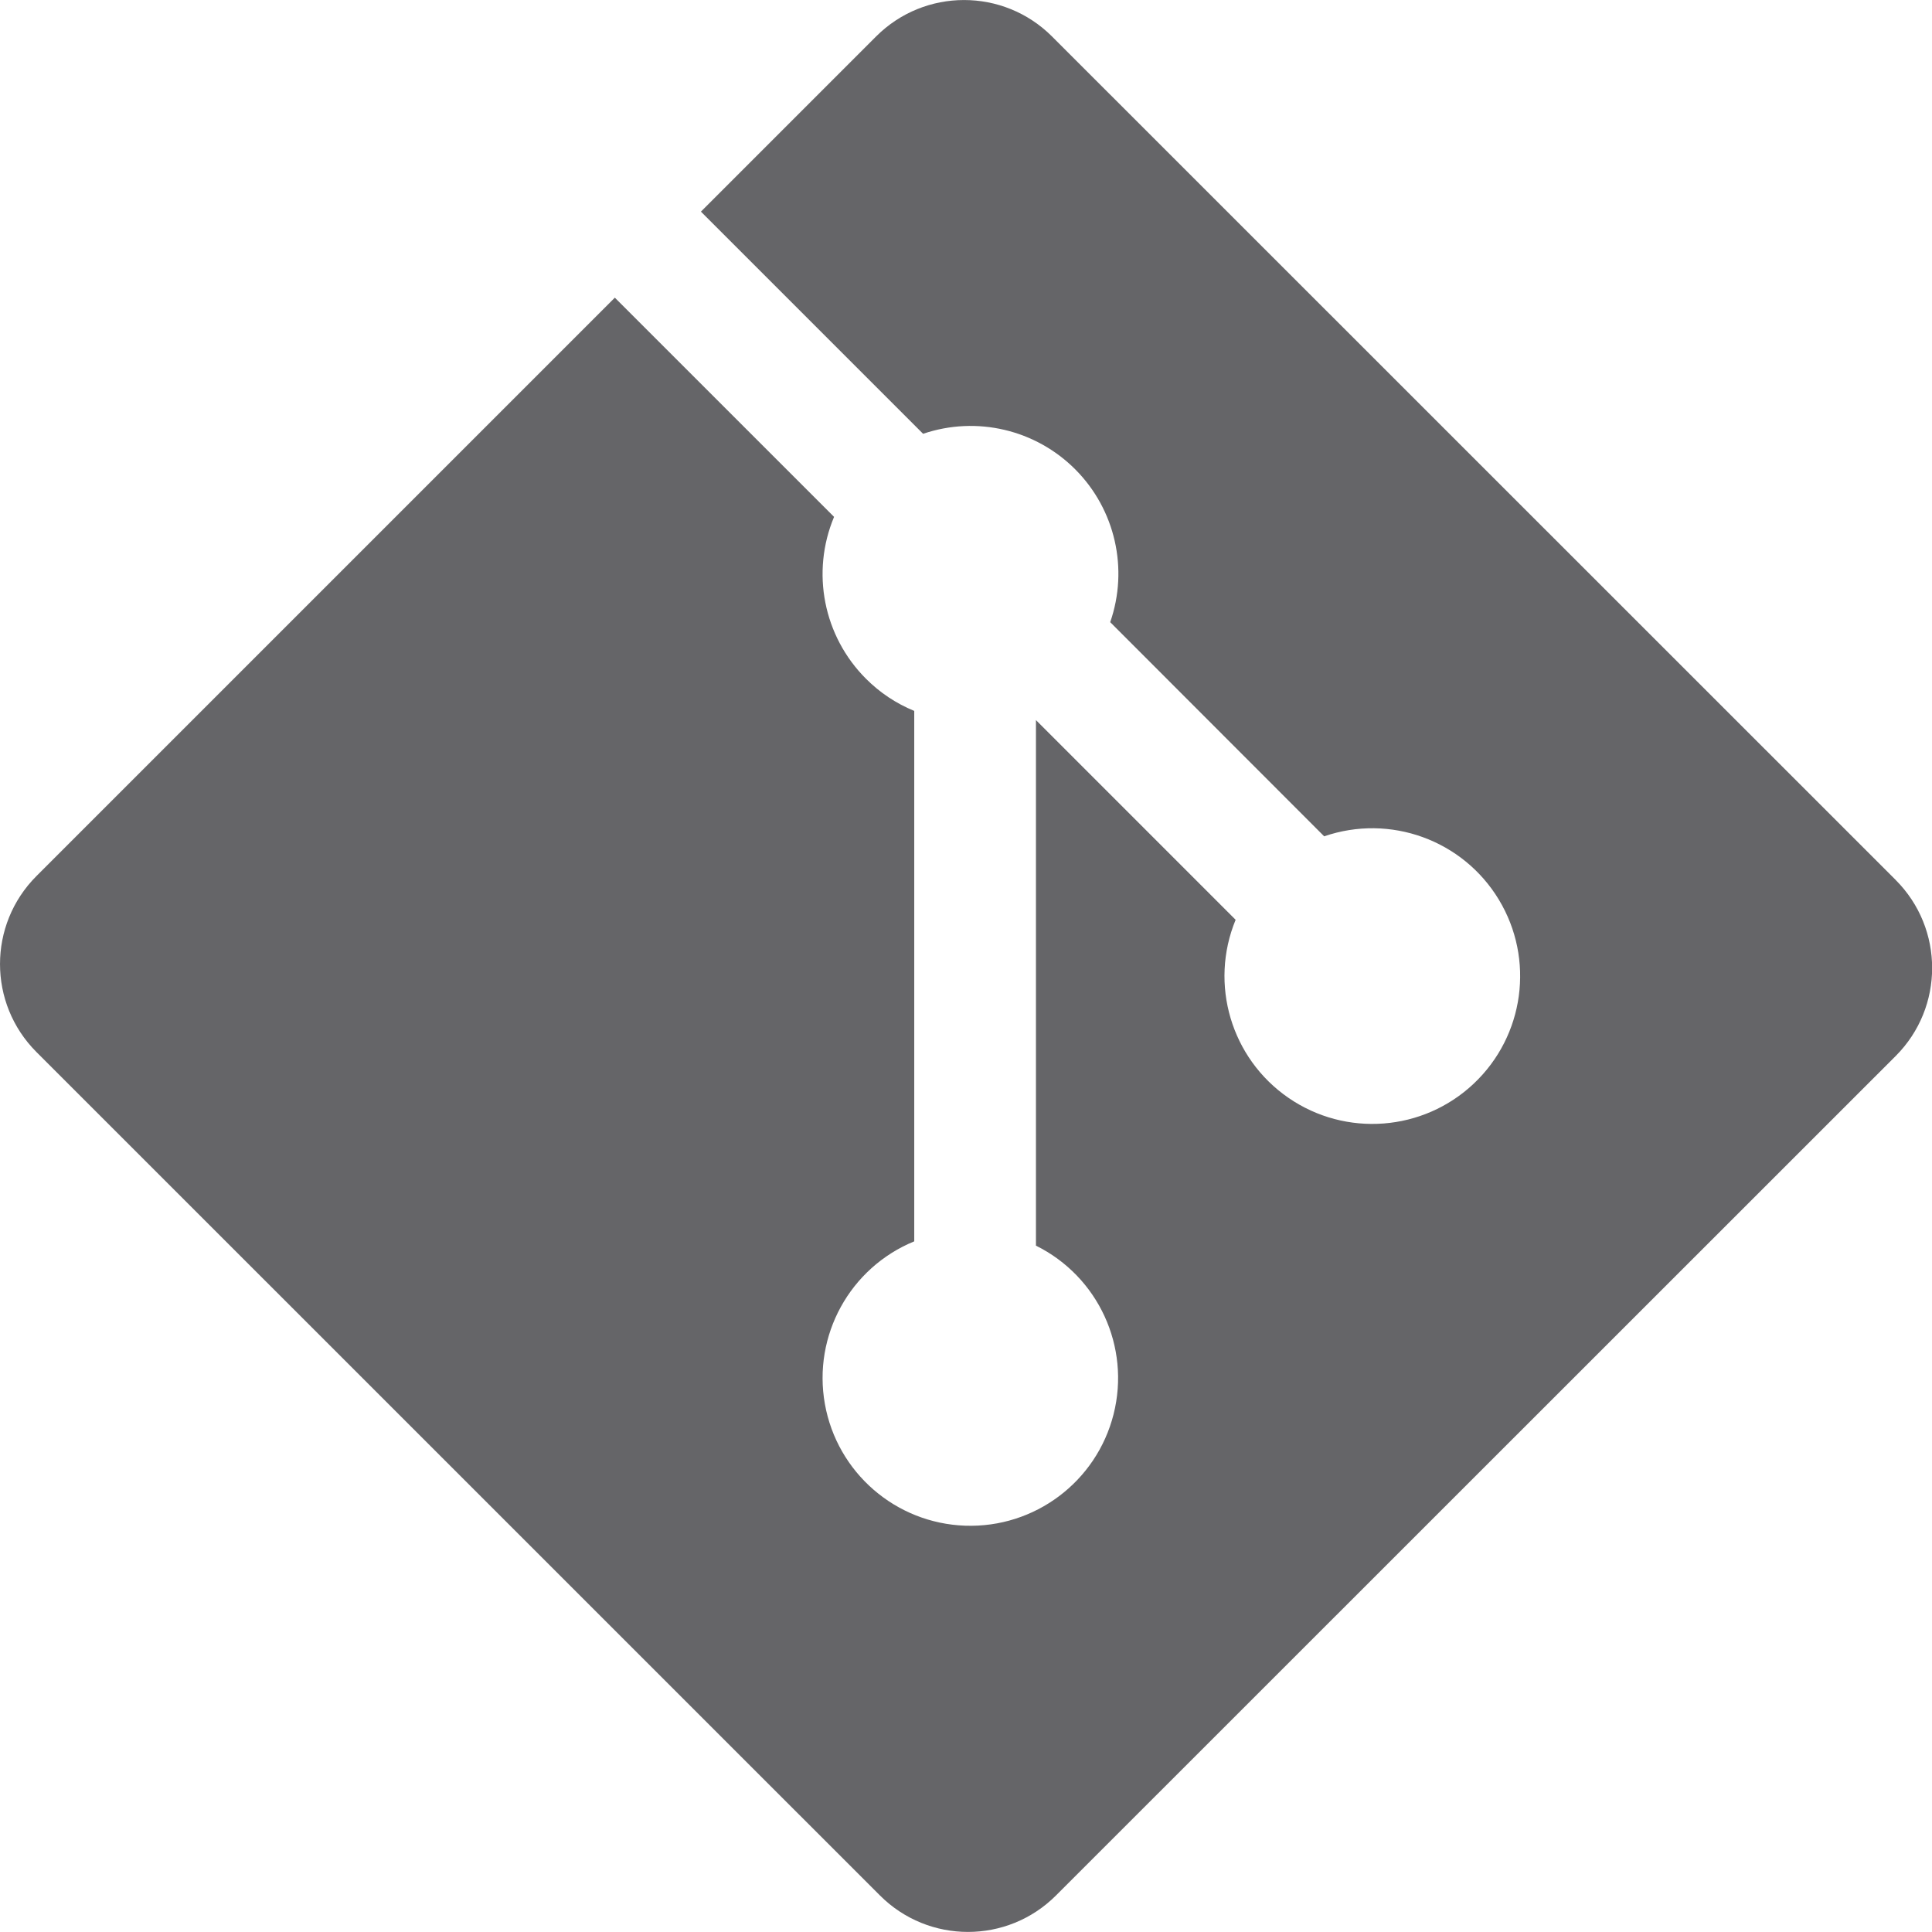
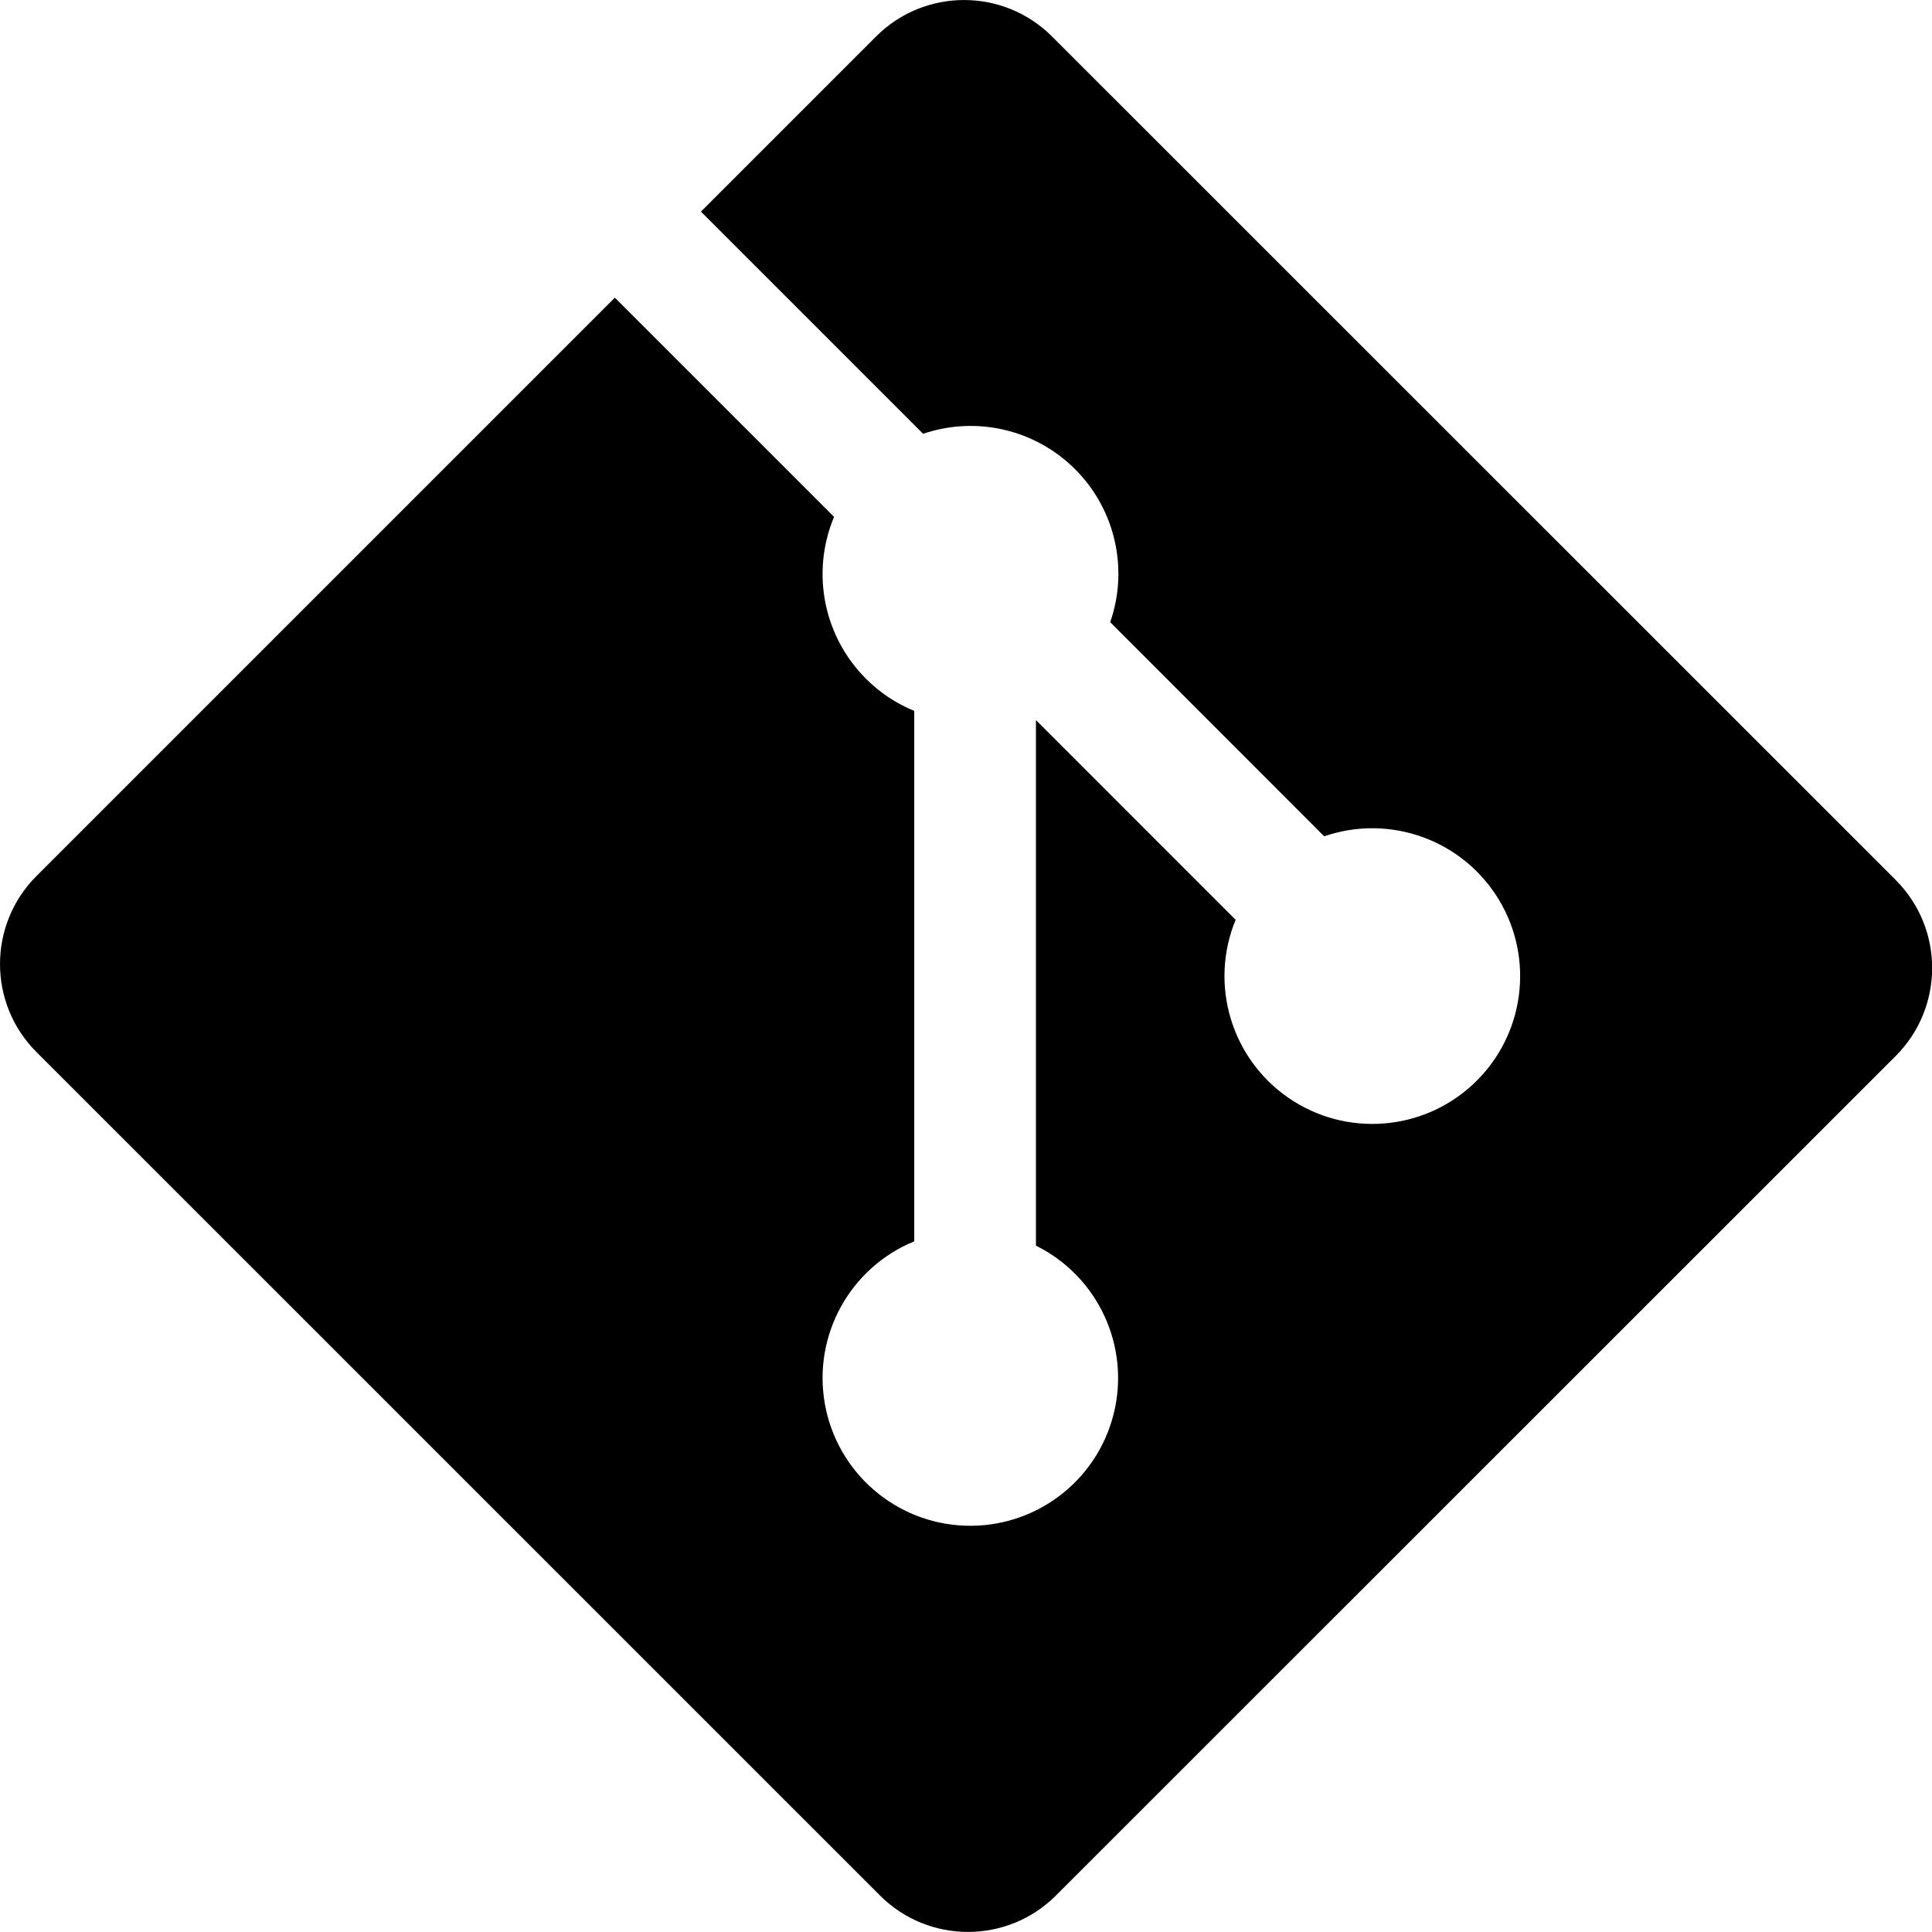
<svg xmlns="http://www.w3.org/2000/svg" width="48.002" height="48" viewBox="0 0 48.002 48">
-   <path id="logo_git" class="tech__zone--svg" d="M47.1,21.952,26.138.995a3.091,3.091,0,0,0-4.371,0L17.415,5.347l5.52,5.52a3.671,3.671,0,0,1,4.649,4.68L32.9,20.868a3.673,3.673,0,1,1-2.2,2.074L25.739,17.98V31.038a3.671,3.671,0,1,1-3.024-.107V17.752a3.629,3.629,0,0,1-1.2-.8,3.677,3.677,0,0,1-.792-4.021L15.276,7.485.906,21.855a3.092,3.092,0,0,0,0,4.373L21.864,47.184a3.092,3.092,0,0,0,4.372,0L47.1,26.326a3.093,3.093,0,0,0,0-4.373" transform="translate(0 -0.089)" fill="#656568" />
+   <path id="logo_git" class="tech__zone--svg" d="M47.1,21.952,26.138.995a3.091,3.091,0,0,0-4.371,0L17.415,5.347l5.52,5.52a3.671,3.671,0,0,1,4.649,4.68L32.9,20.868a3.673,3.673,0,1,1-2.2,2.074L25.739,17.98V31.038a3.671,3.671,0,1,1-3.024-.107V17.752a3.629,3.629,0,0,1-1.2-.8,3.677,3.677,0,0,1-.792-4.021L15.276,7.485.906,21.855a3.092,3.092,0,0,0,0,4.373L21.864,47.184a3.092,3.092,0,0,0,4.372,0L47.1,26.326a3.093,3.093,0,0,0,0-4.373" transform="translate(0 -0.089)" />
</svg>
